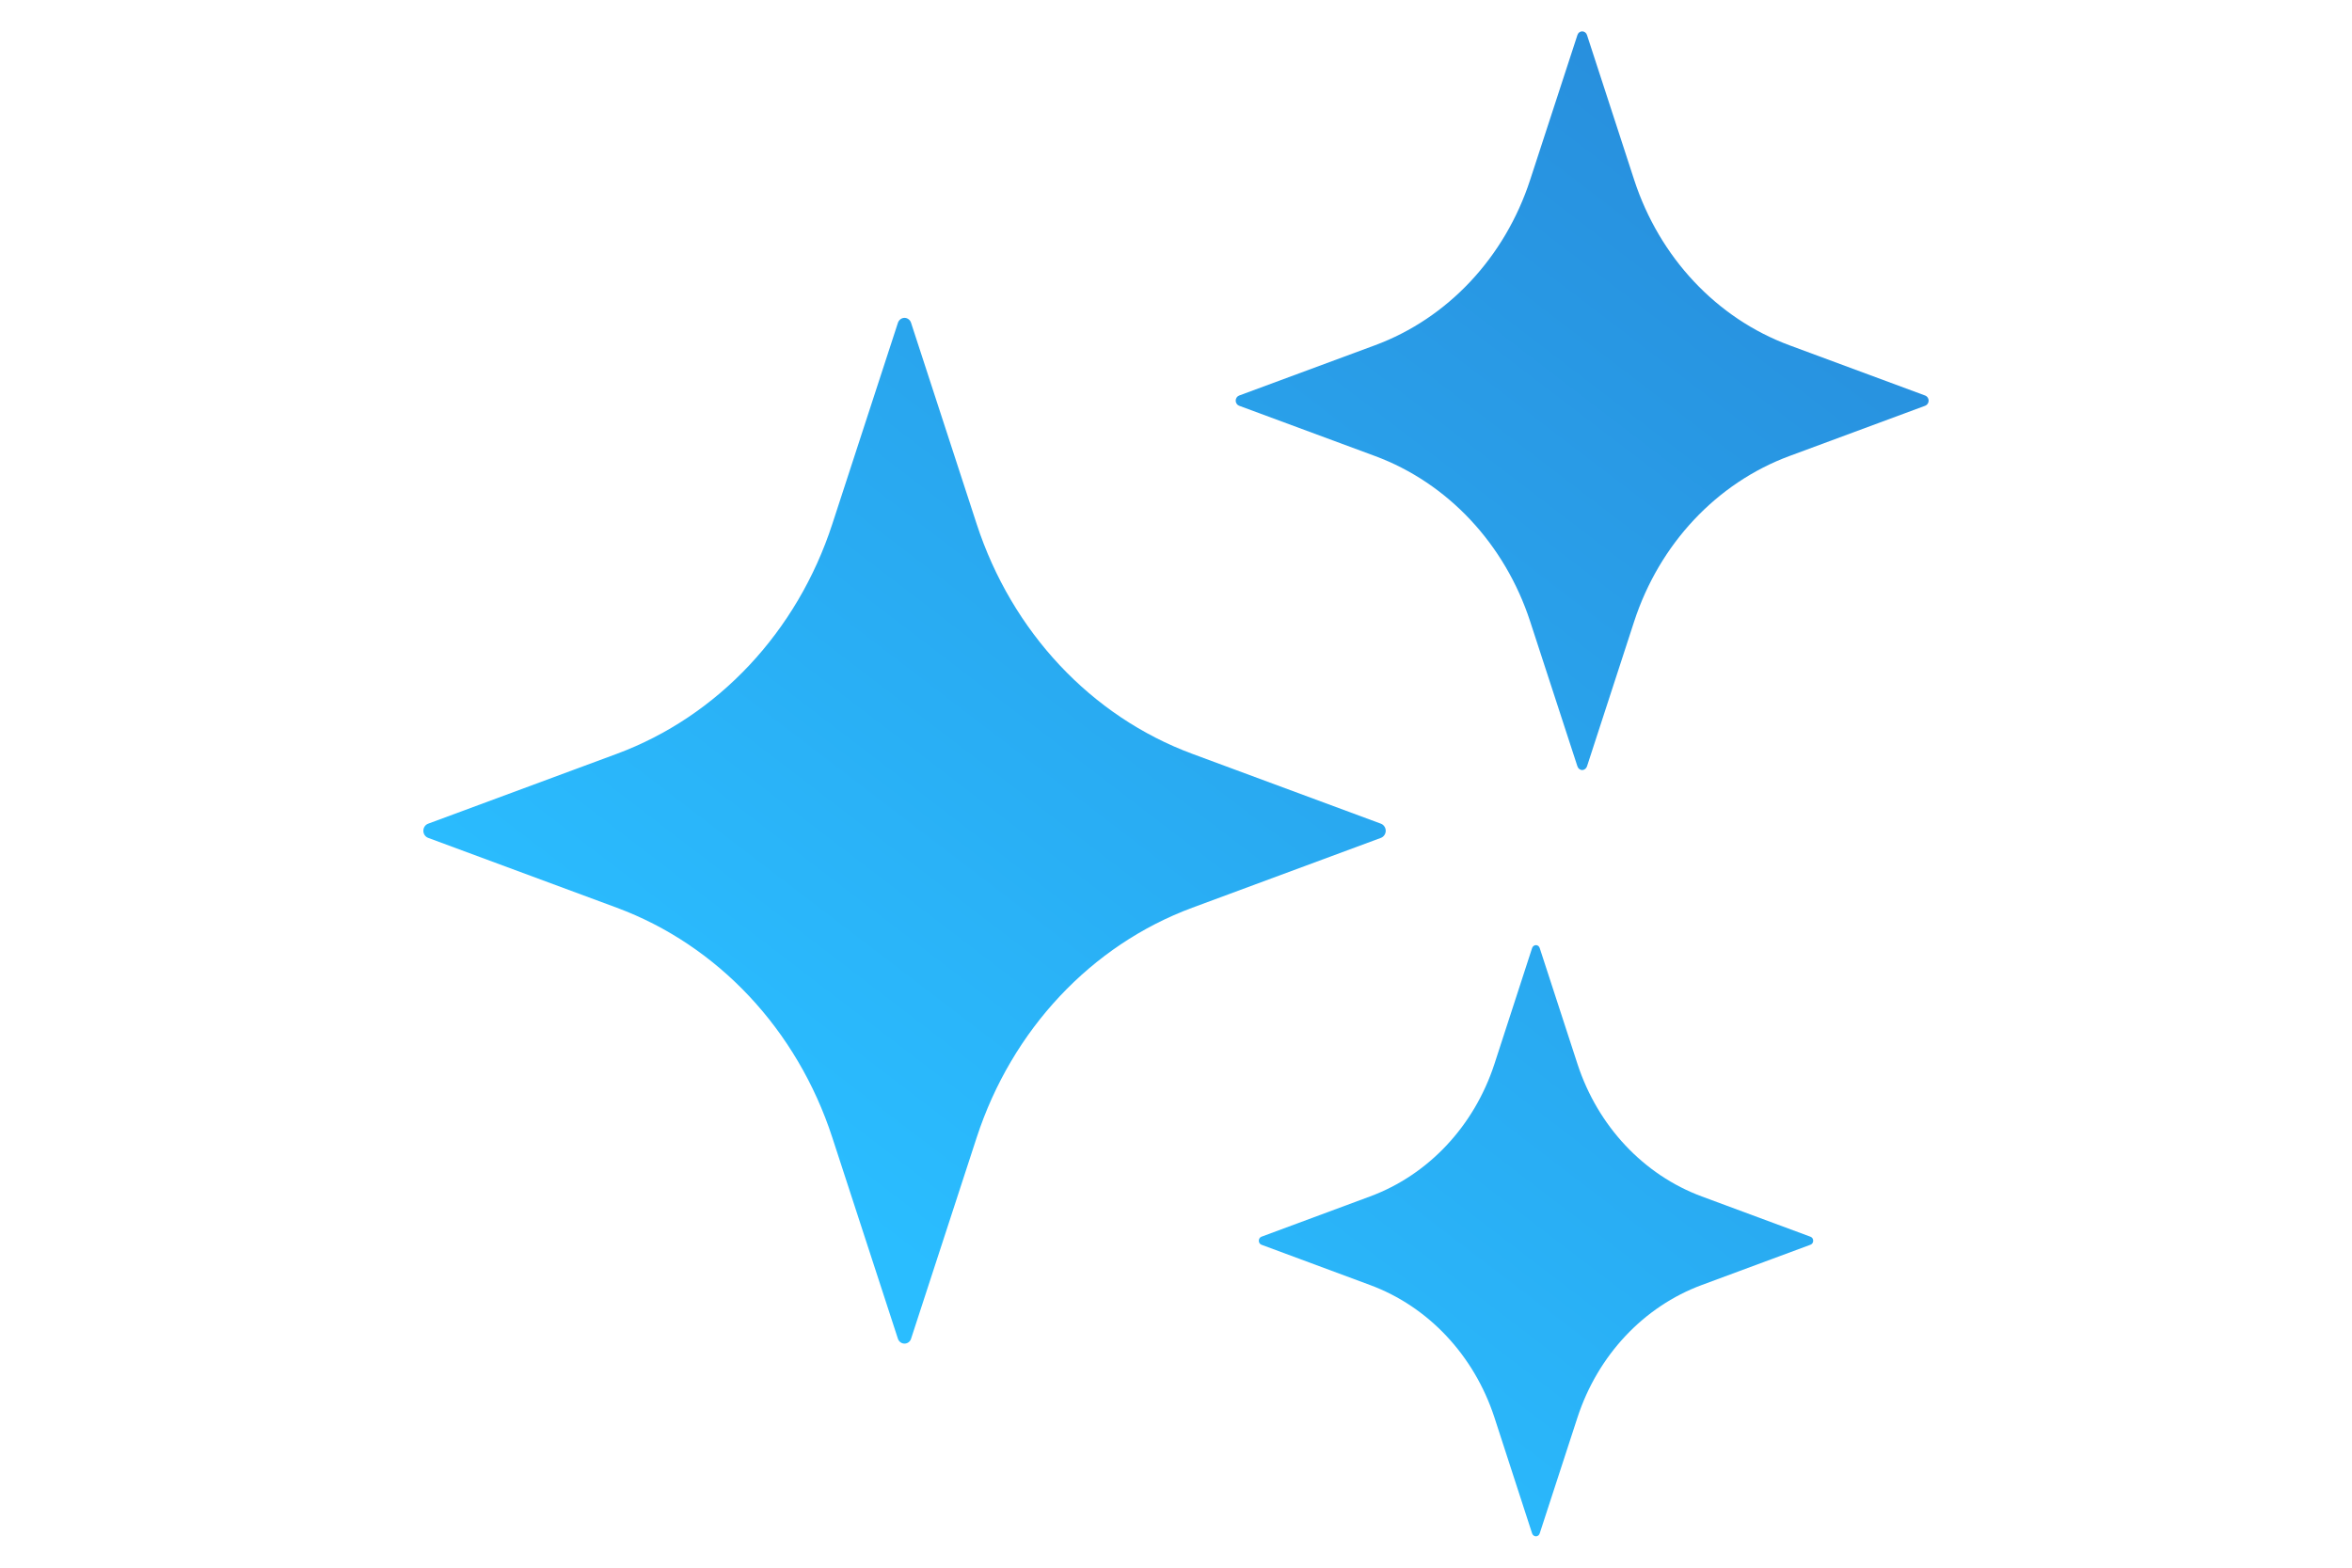
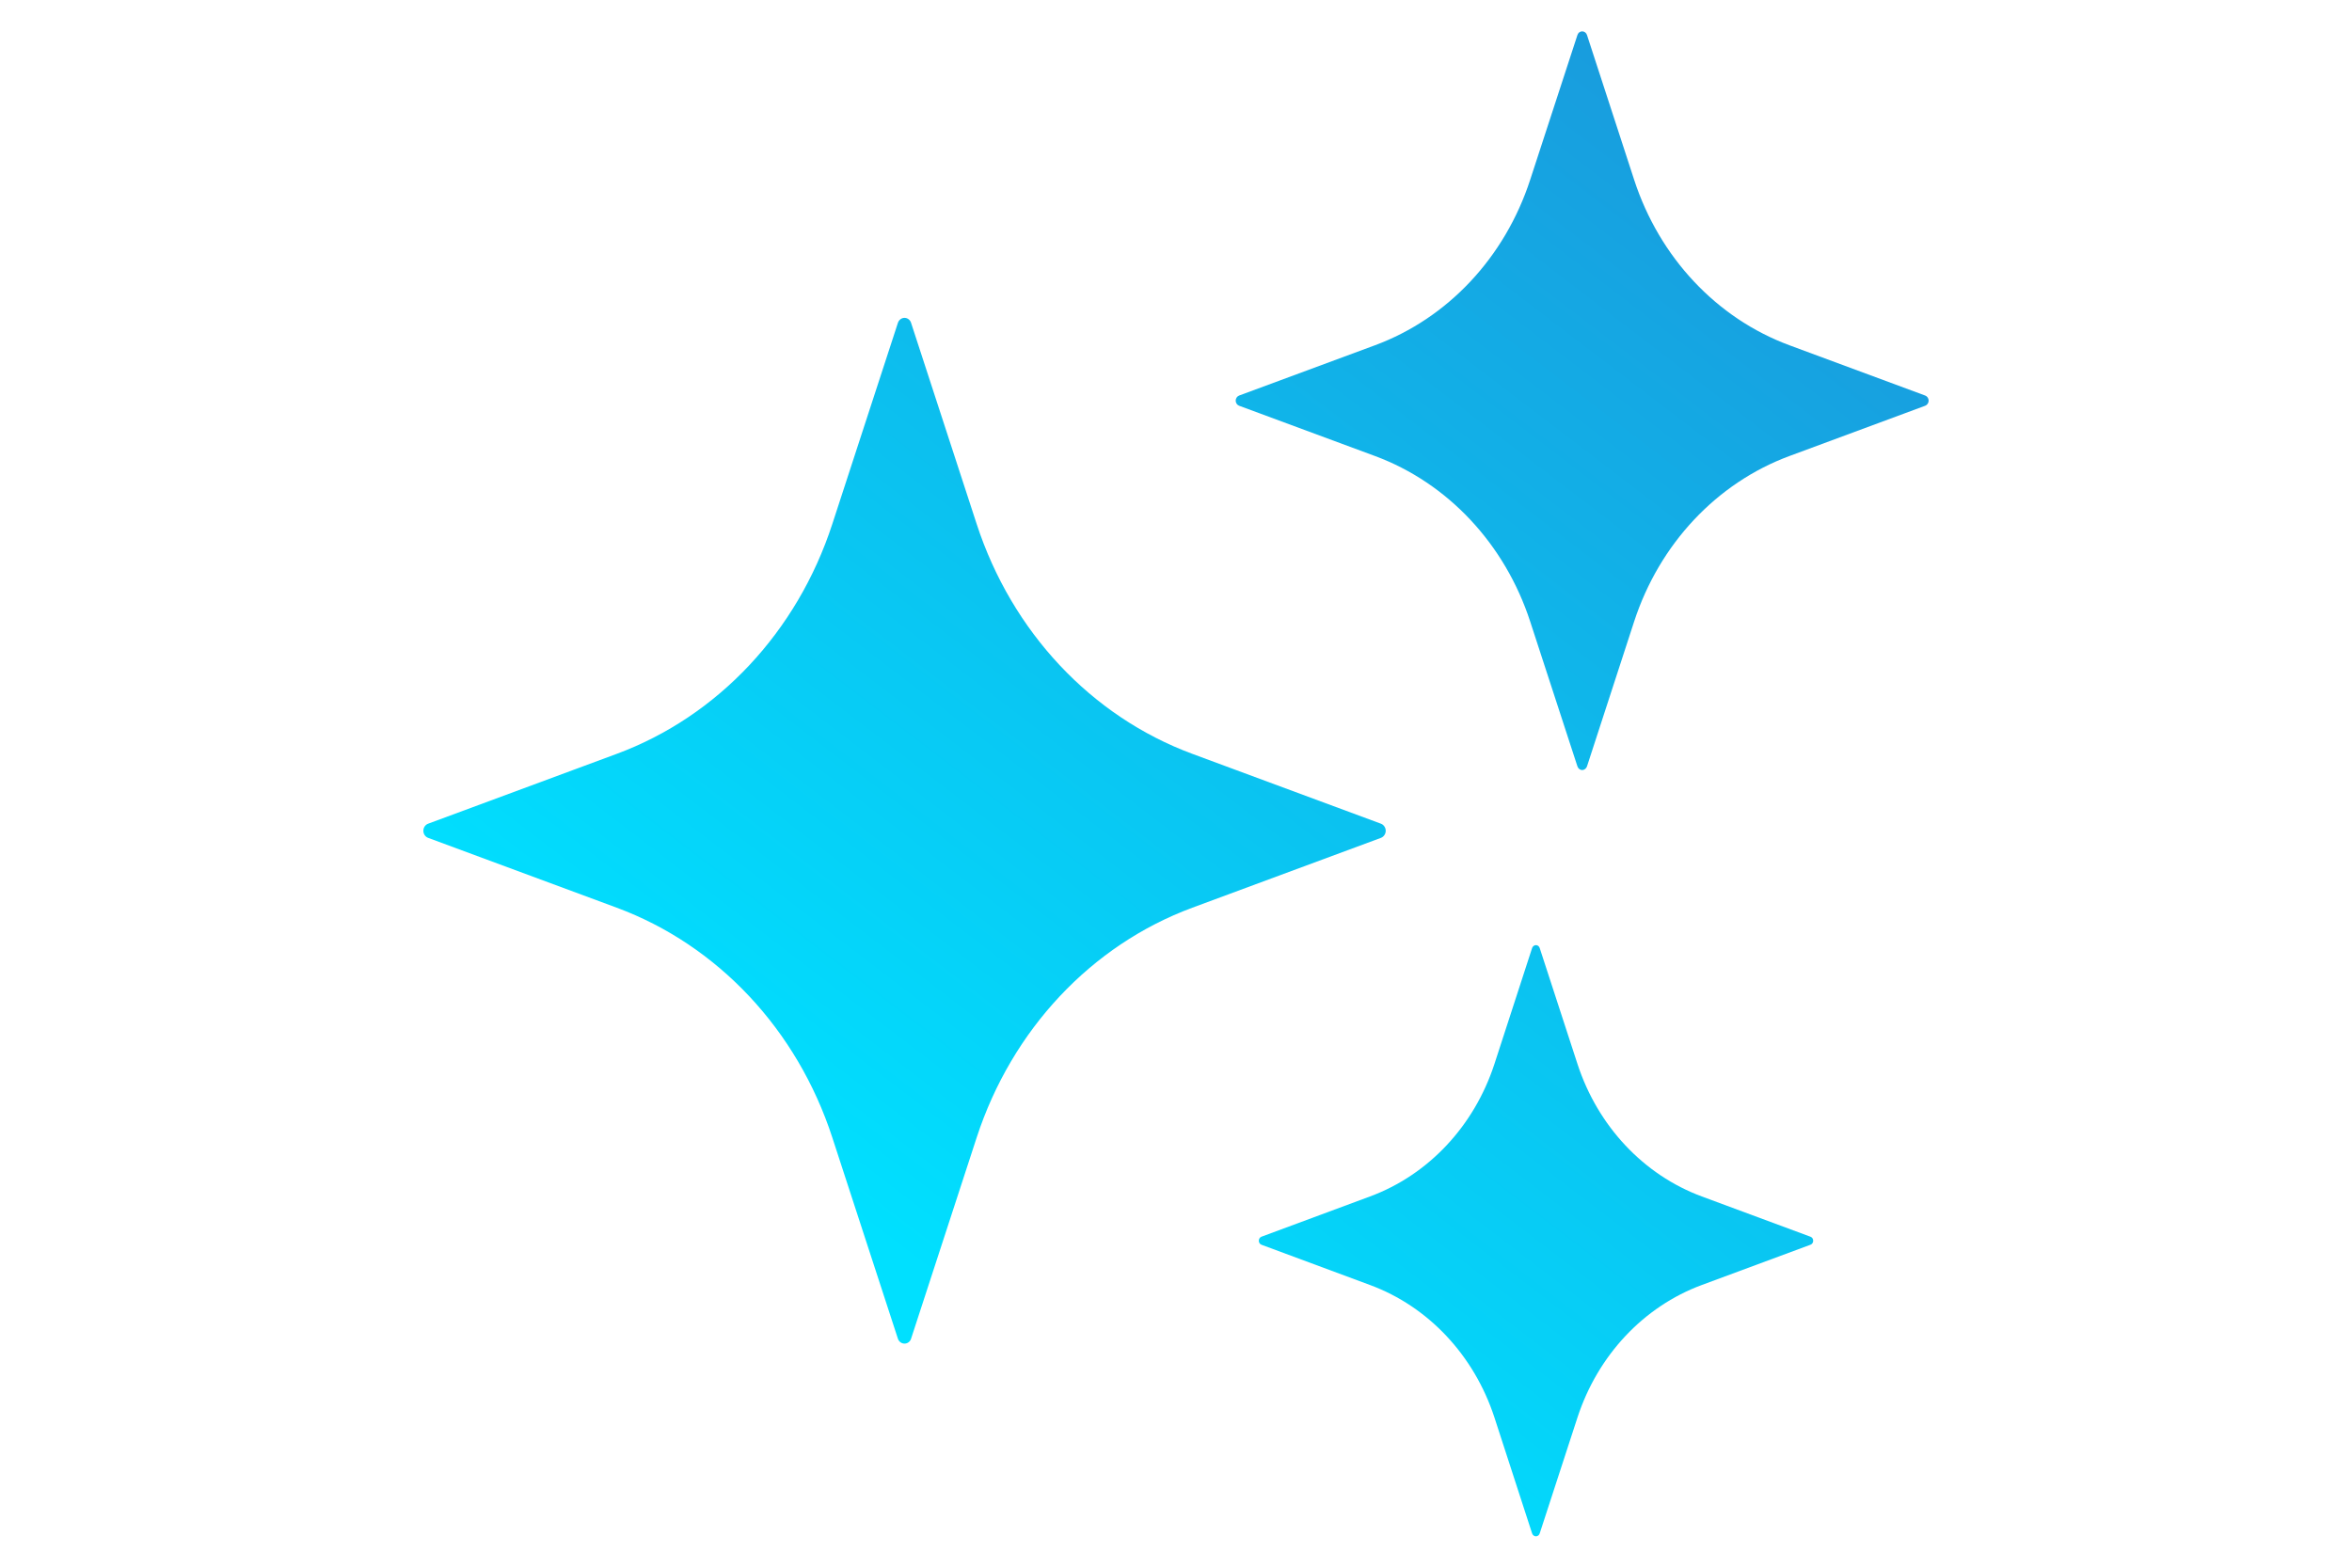
<svg xmlns="http://www.w3.org/2000/svg" width="24" height="16" viewBox="0 0 24 16" fill="none">
  <path fill-rule="evenodd" clip-rule="evenodd" d="M18.26 4.654C17.517 4.929 16.933 5.552 16.675 6.343L16.194 7.821C16.187 7.843 16.167 7.859 16.145 7.859C16.122 7.859 16.103 7.843 16.096 7.821L15.614 6.343C15.356 5.552 14.773 4.929 14.03 4.654L12.644 4.141C12.623 4.133 12.609 4.112 12.609 4.089C12.609 4.066 12.623 4.045 12.644 4.037L14.03 3.524C14.773 3.249 15.356 2.627 15.614 1.835L16.096 0.358C16.103 0.335 16.122 0.32 16.145 0.32C16.167 0.32 16.187 0.335 16.194 0.358L16.675 1.835C16.933 2.627 17.517 3.249 18.26 3.524L19.645 4.037C19.666 4.045 19.68 4.066 19.68 4.089C19.68 4.112 19.666 4.133 19.645 4.141L18.26 4.654ZM12.167 9.264C11.135 9.646 10.325 10.51 9.966 11.61L9.297 13.662C9.288 13.693 9.26 13.713 9.23 13.713C9.199 13.713 9.172 13.693 9.162 13.662L8.493 11.61C8.135 10.51 7.324 9.646 6.293 9.264L4.368 8.551C4.339 8.54 4.32 8.511 4.32 8.479C4.32 8.447 4.339 8.418 4.368 8.407L6.293 7.694C7.324 7.312 8.135 6.448 8.493 5.348L9.162 3.296C9.172 3.265 9.199 3.244 9.23 3.244C9.26 3.244 9.288 3.265 9.297 3.296L9.966 5.348C10.325 6.448 11.135 7.312 12.167 7.694L14.092 8.407C14.12 8.418 14.14 8.447 14.14 8.479C14.14 8.511 14.12 8.54 14.092 8.551L12.167 9.264ZM16.097 14.466C16.304 13.833 16.771 13.335 17.365 13.115L18.474 12.704C18.491 12.698 18.502 12.682 18.502 12.663C18.502 12.644 18.491 12.628 18.474 12.622L17.365 12.211C16.771 11.991 16.304 11.493 16.097 10.86L15.712 9.678C15.707 9.659 15.691 9.646 15.673 9.646C15.655 9.646 15.638 9.659 15.633 9.678L15.249 10.86C15.042 11.493 14.575 11.991 13.98 12.211L12.872 12.622C12.856 12.628 12.845 12.644 12.845 12.663C12.845 12.682 12.856 12.698 12.872 12.704L13.98 13.115C14.575 13.335 15.042 13.833 15.249 14.466L15.633 15.648C15.638 15.667 15.655 15.68 15.673 15.68C15.691 15.68 15.707 15.667 15.712 15.648L16.097 14.466Z" fill="url(#paint0_linear_79_4174)" />
  <defs>
    <linearGradient id="paint0_linear_79_4174" x1="19.68" y1="-7.36" x2="6.065" y2="10.444" gradientUnits="userSpaceOnUse">
      <stop stop-color="#2775CA" />
-       <stop offset="1" stop-color="#2ABDFF" />
+       <stop offset="1" stop-color="#00e0ff" />
    </linearGradient>
  </defs>
</svg>
